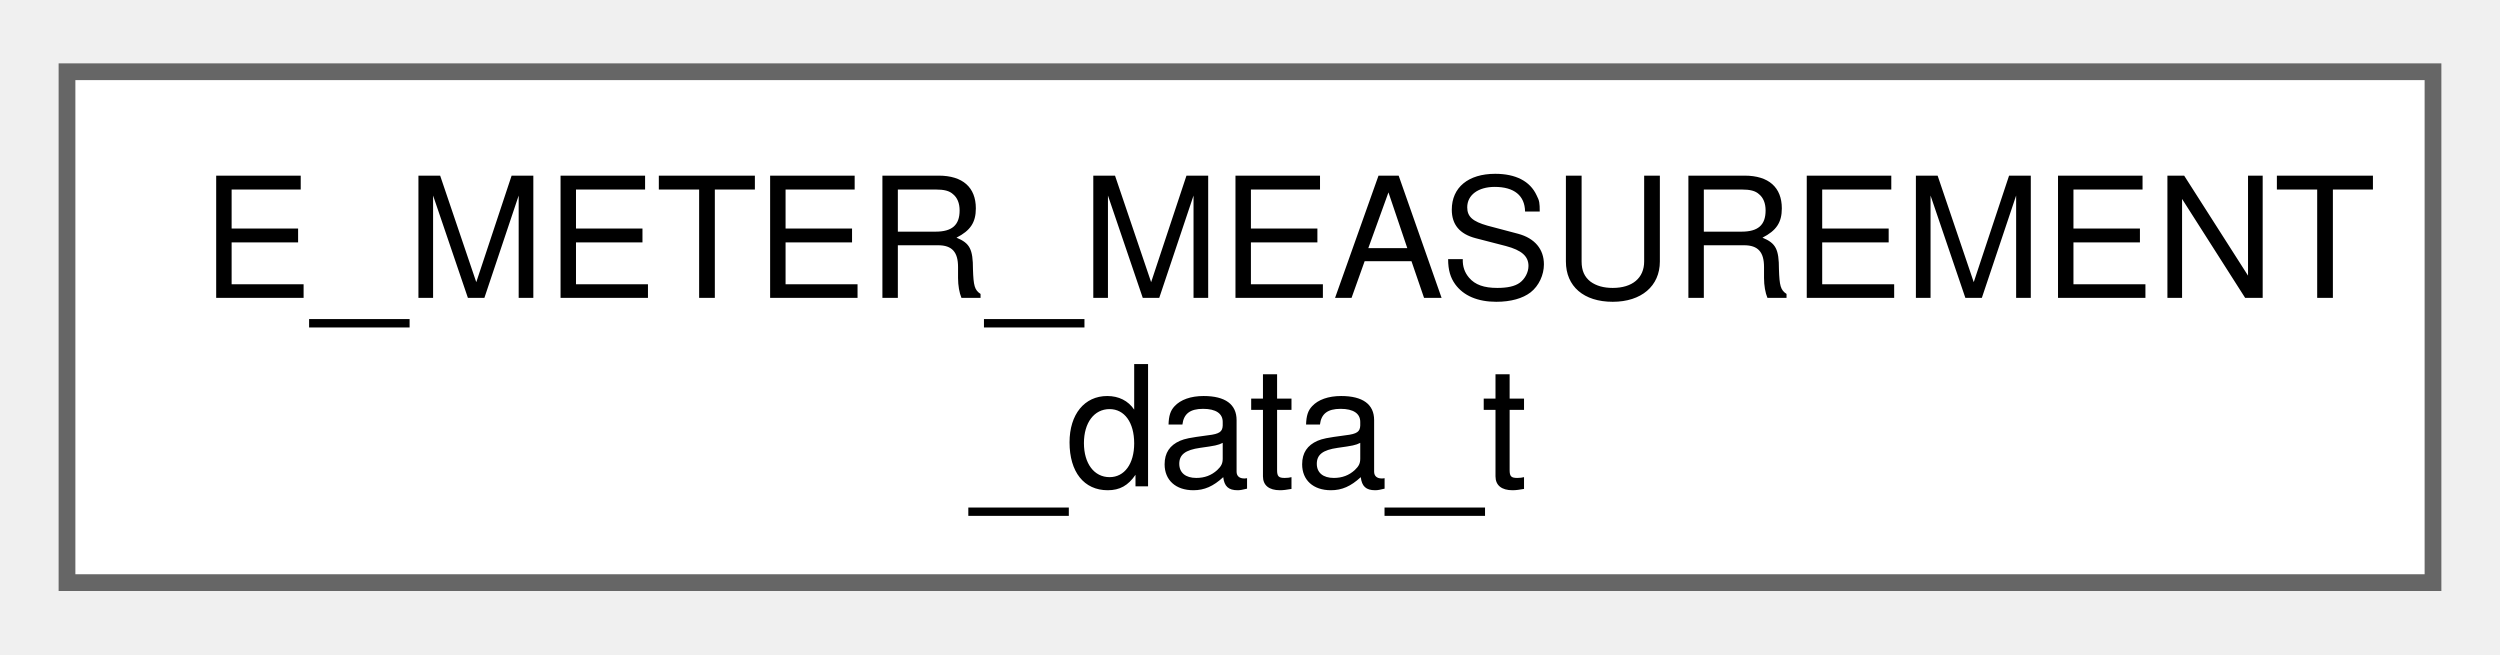
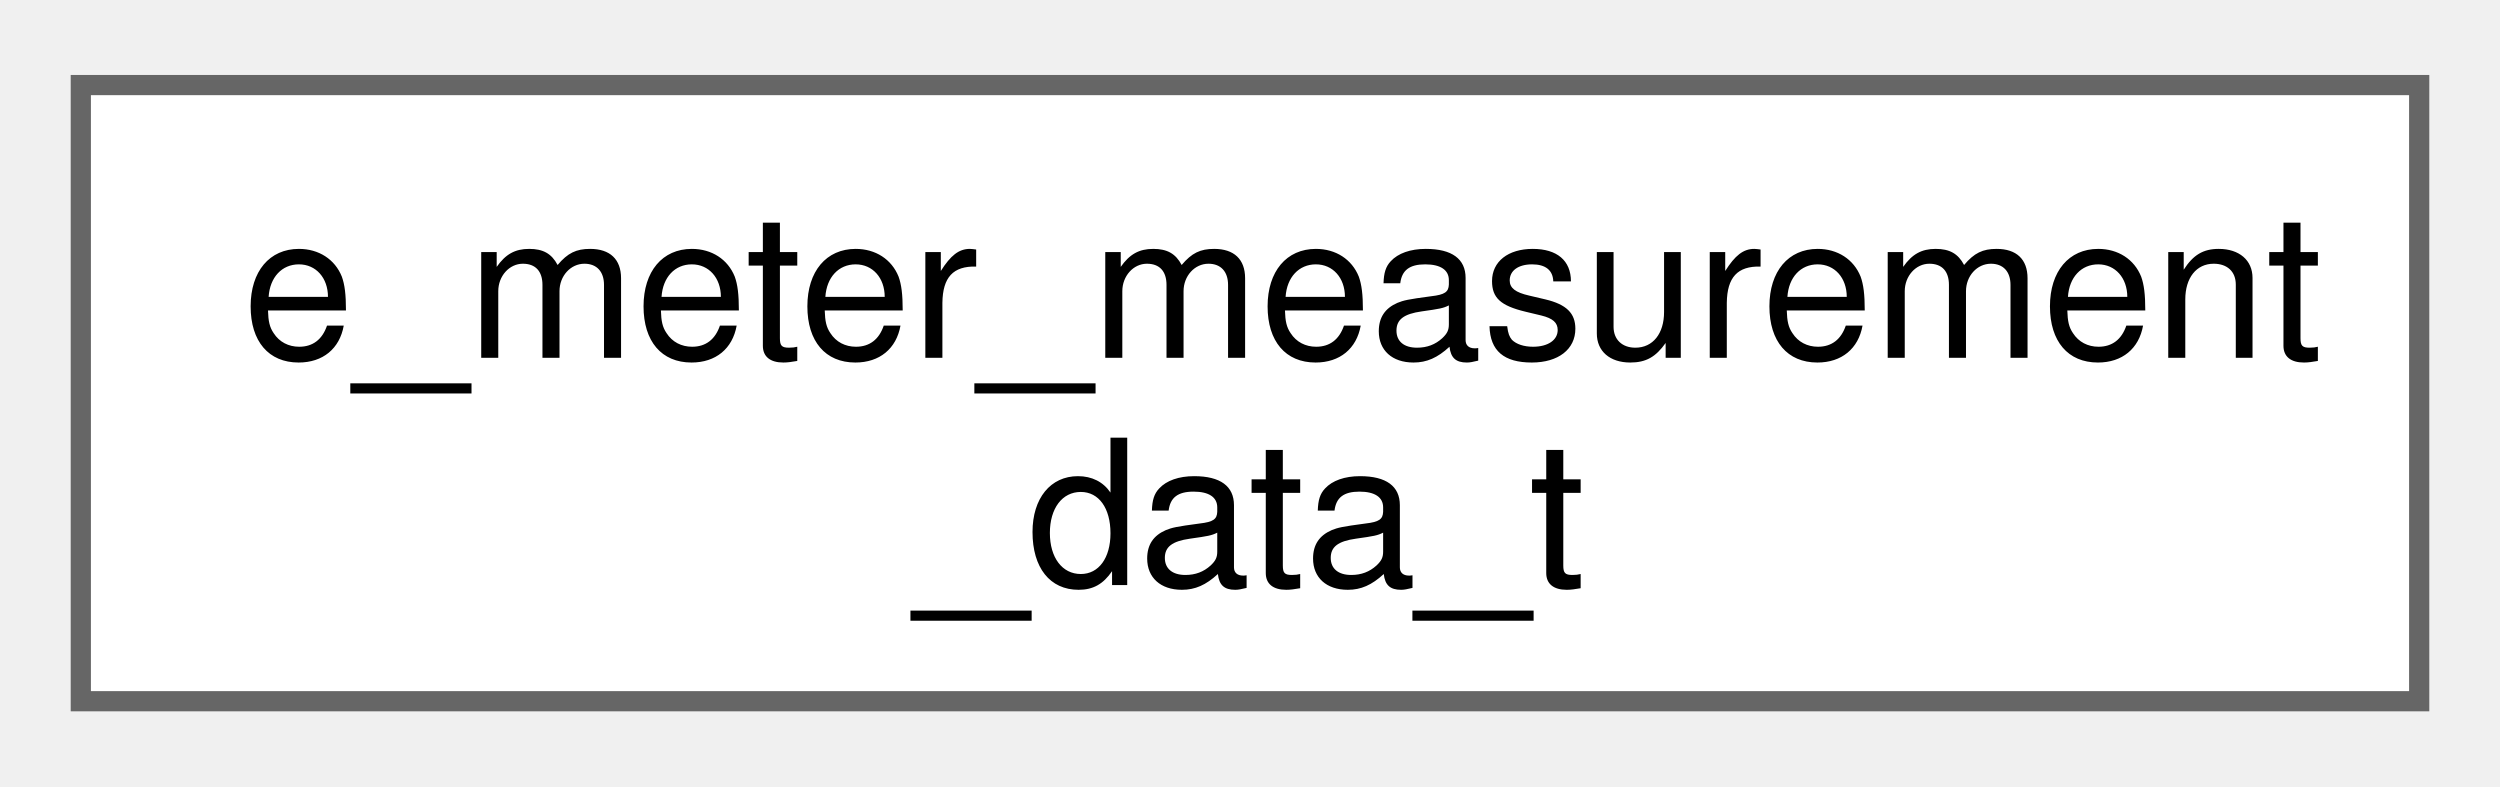
- <svg xmlns="http://www.w3.org/2000/svg" xmlns:xlink="http://www.w3.org/1999/xlink" width="149pt" height="39pt" viewBox="0.00 0.00 149.25 38.50">
+ <svg xmlns="http://www.w3.org/2000/svg" xmlns:xlink="http://www.w3.org/1999/xlink" width="124pt" height="39pt" viewBox="0.00 0.00 123.75 38.50">
  <g id="graph0" class="graph" transform="scale(1 1) rotate(0) translate(4 34.5)">
    <g id="Node000000" class="node">
      <g id="a_Node000000">
-         <a xlink:href="structE__METER__MEASUREMENT__data__t.html" target="_top" xlink:title=" ">
-           <polygon fill="white" stroke="#666666" points="141.25,-30.5 0,-30.5 0,0 141.25,0 141.25,-30.5" />
-           <text text-anchor="start" x="8" y="-17" font-family="Helvetica,sans-Serif" font-size="10.00">E_METER_MEASUREMENT</text>
-           <text text-anchor="middle" x="70.62" y="-5.75" font-family="Helvetica,sans-Serif" font-size="10.00">_data_t</text>
+         <a xlink:href="structe__meter__measurement__data__t.html" target="_top" xlink:title=" ">
+           <polygon fill="white" stroke="#666666" points="115.75,-30.5 0,-30.5 0,0 115.75,0 115.75,-30.5" />
+           <text text-anchor="start" x="8" y="-17" font-family="Helvetica,sans-Serif" font-size="10.00">e_meter_measurement</text>
+           <text text-anchor="middle" x="57.88" y="-5.75" font-family="Helvetica,sans-Serif" font-size="10.00">_data_t</text>
        </a>
      </g>
    </g>
  </g>
</svg>
